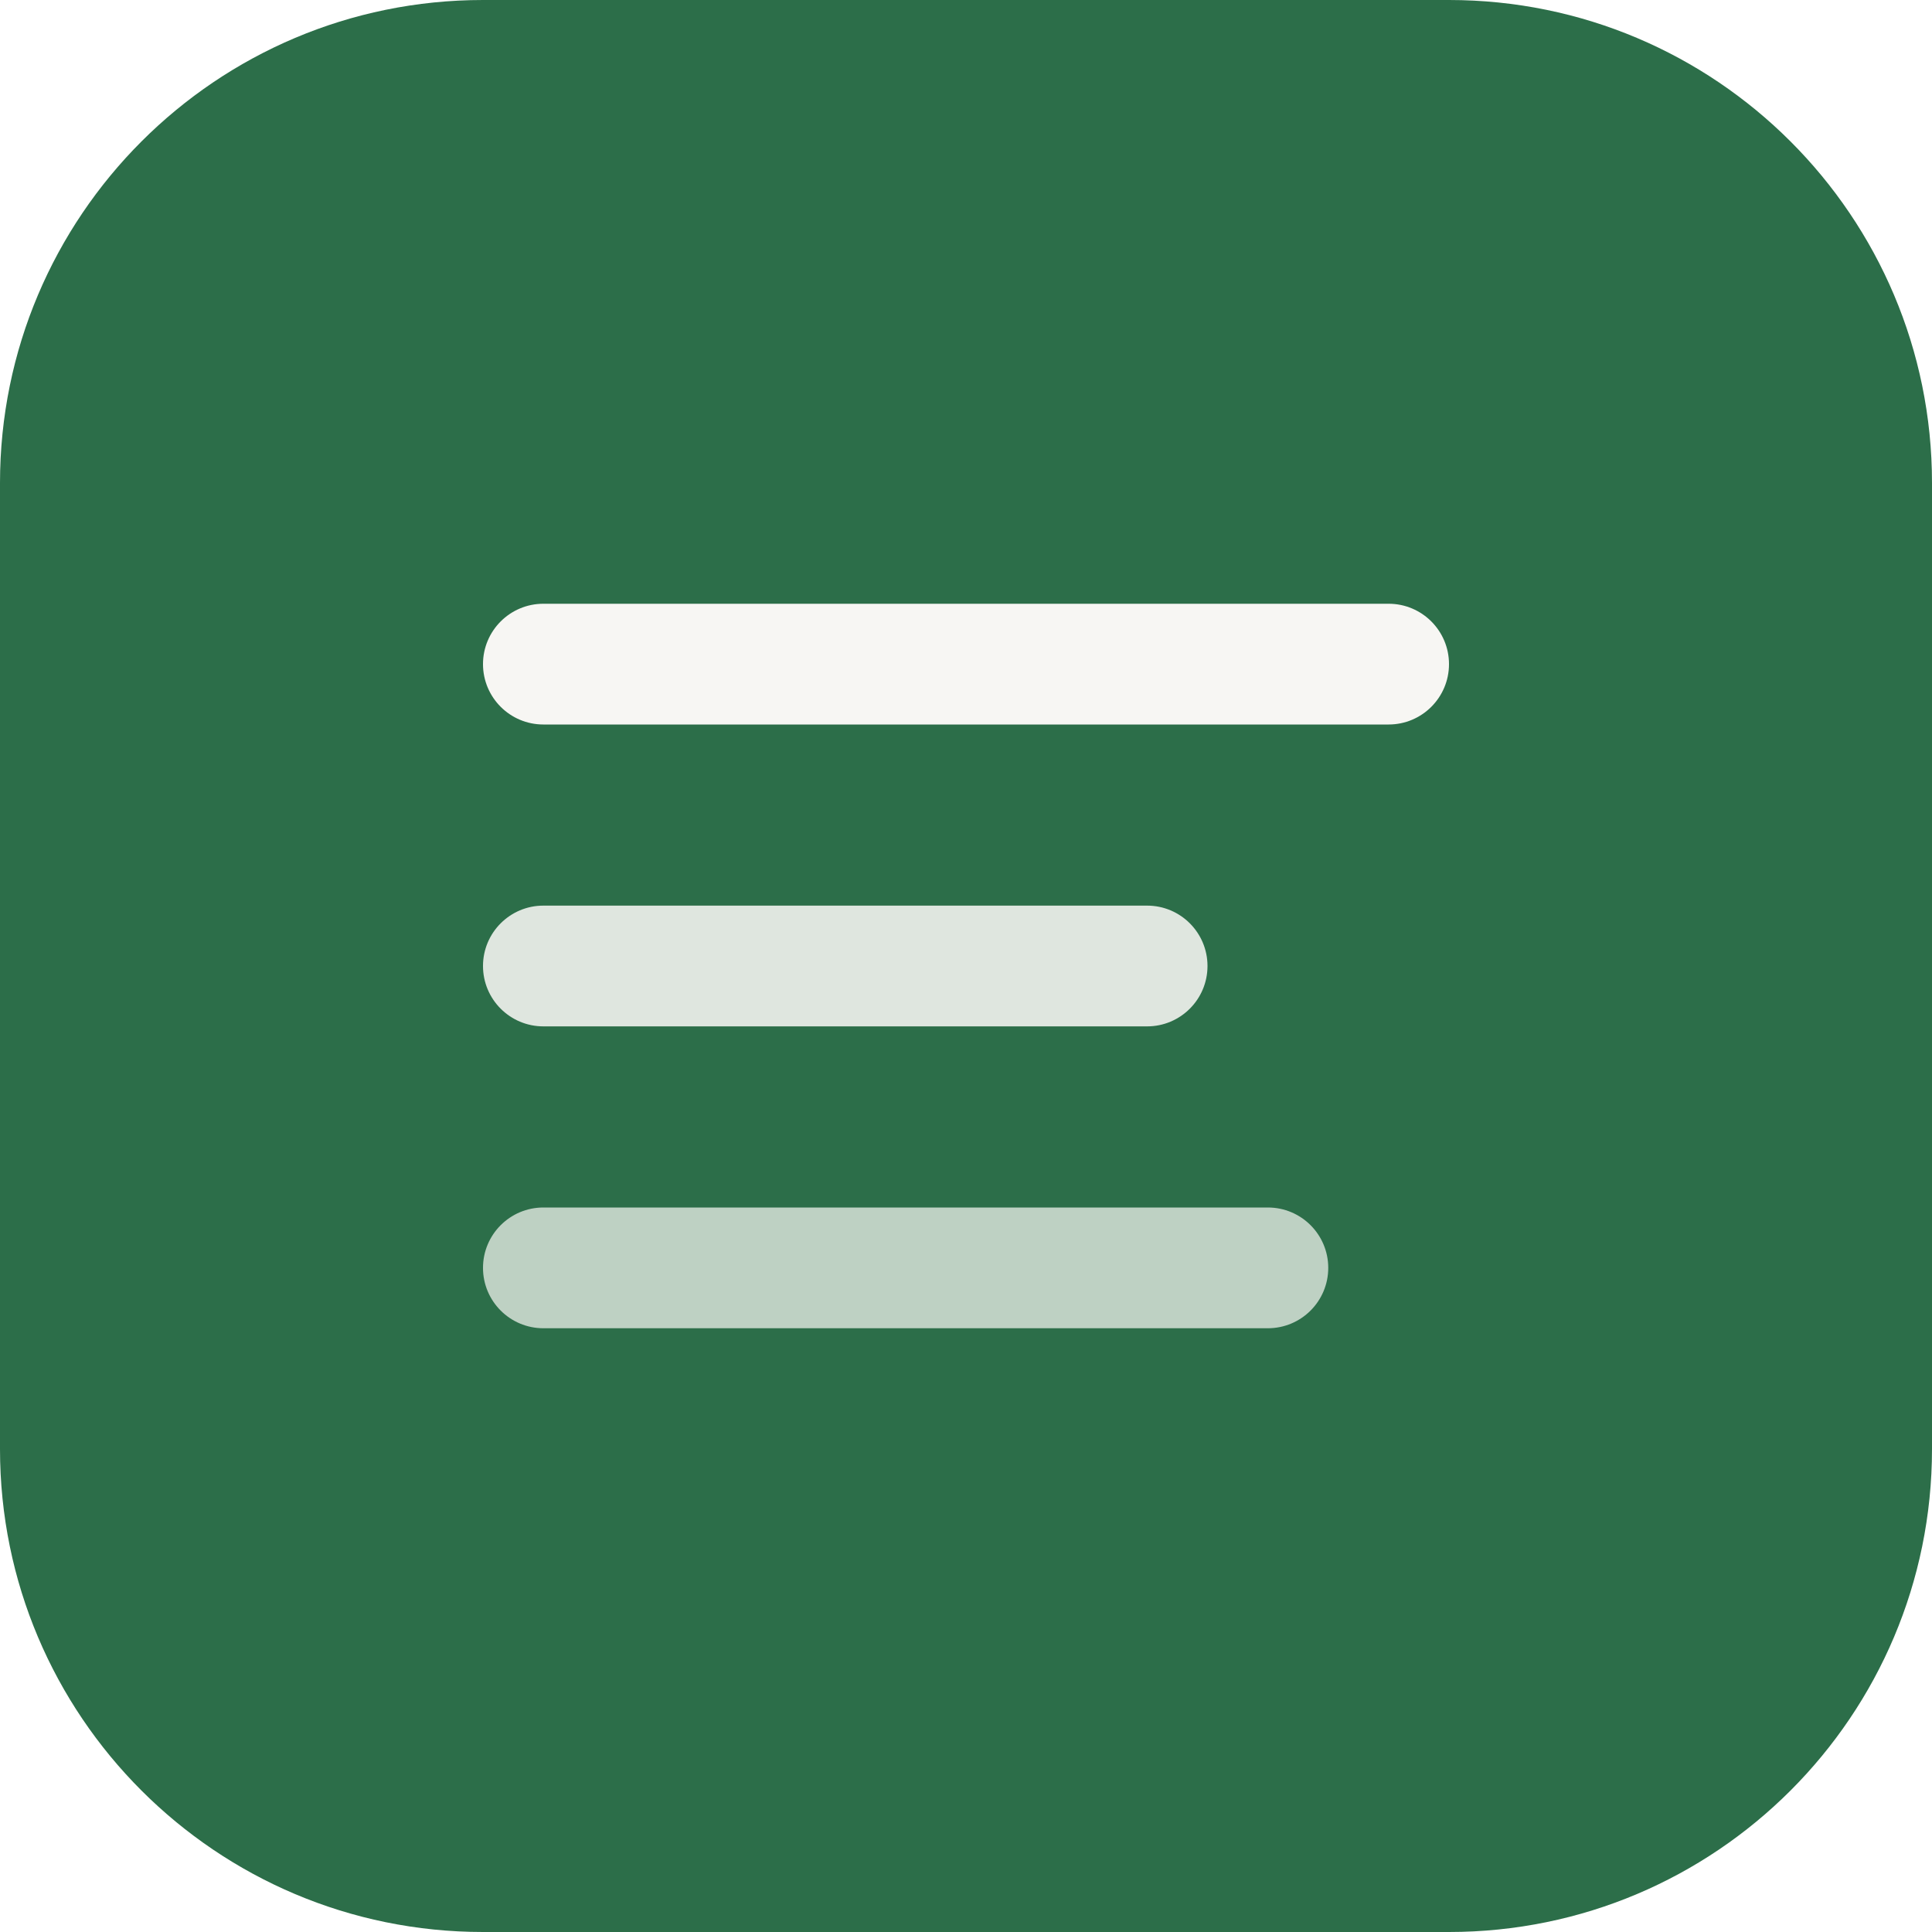
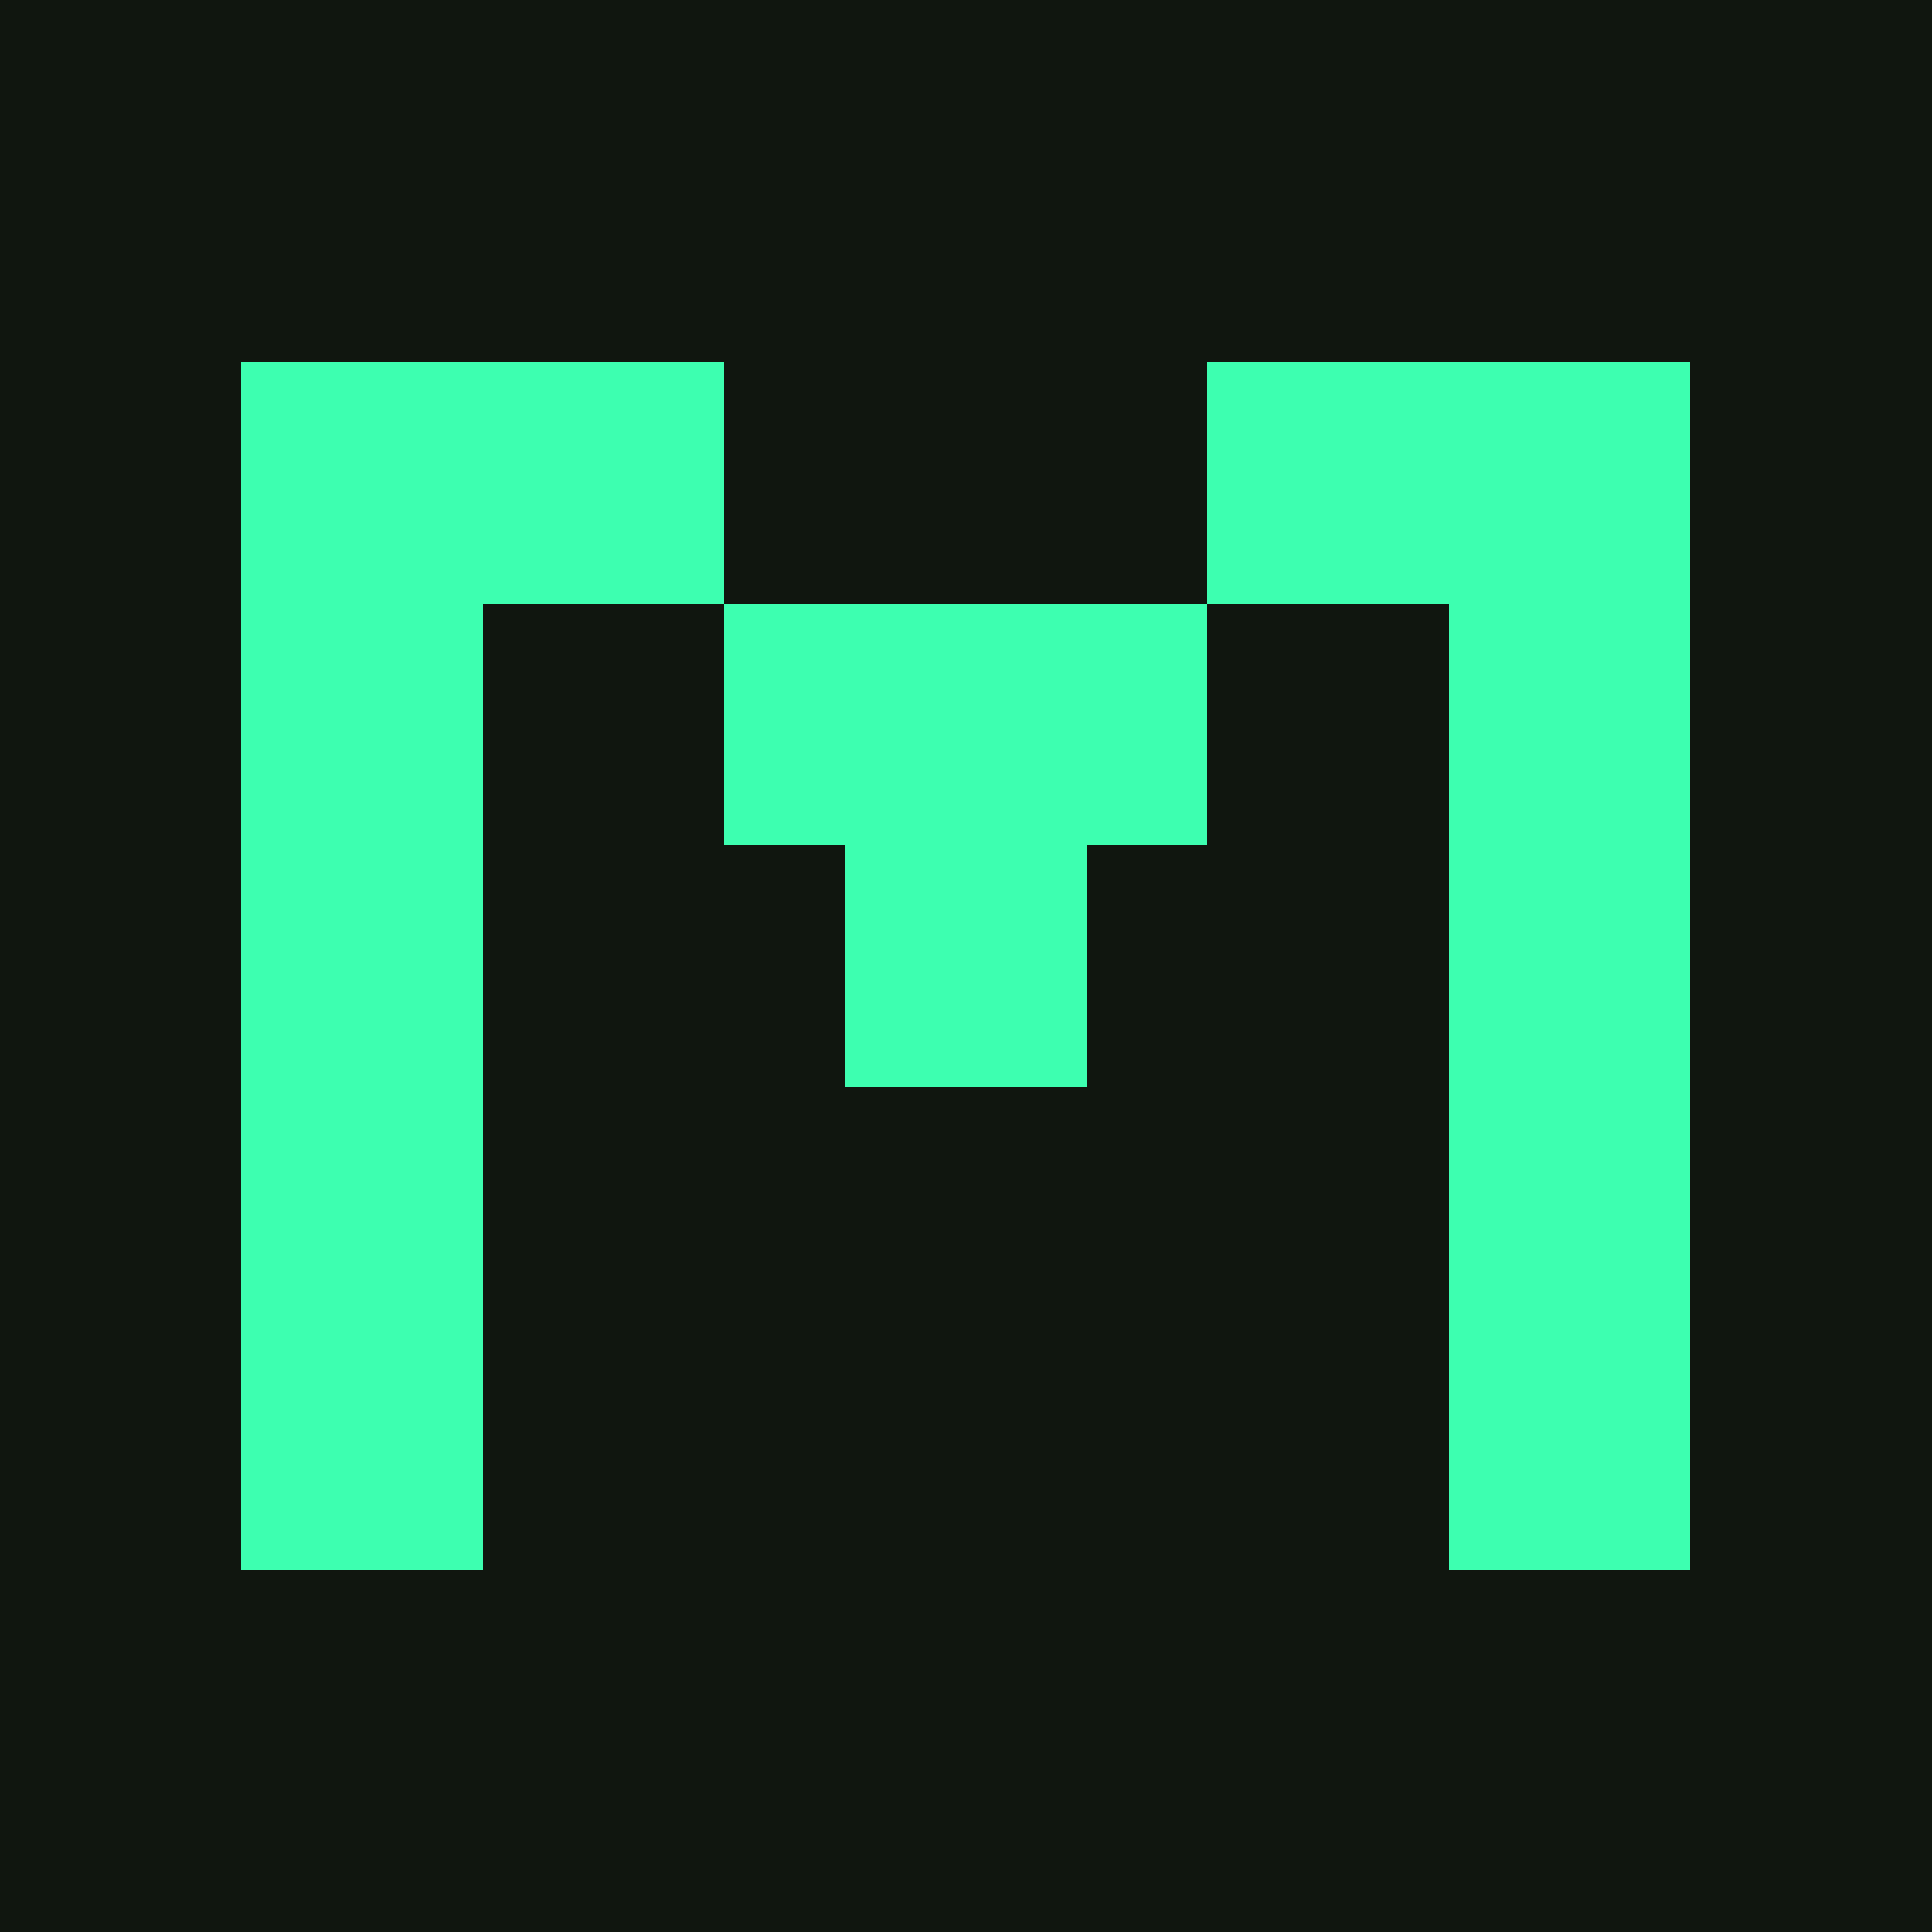
- <svg xmlns="http://www.w3.org/2000/svg" viewBox="0 0 32 32" role="img" aria-label="blog">
-   <rect width="32" height="32" rx="8" fill="#2c6e49" />
-   <rect x="8" y="10" width="16" height="2" rx="1" fill="#f7f6f3" />
-   <rect x="8" y="15" width="12" height="2" rx="1" fill="#f7f6f3" opacity="0.88" />
-   <rect x="8" y="20" width="14" height="2" rx="1" fill="#f7f6f3" opacity="0.72" />
+ <svg xmlns="http://www.w3.org/2000/svg" viewBox="0 0 16 16" shape-rendering="crispEdges" role="img" aria-label="Myla's Blog">
+   <rect width="16" height="16" fill="#10160f" />
+   <g fill="#3dffb0">
+     <rect x="2" y="3" width="2" height="10" />
+     <rect x="12" y="3" width="2" height="10" />
+     <rect x="4" y="3" width="2" height="2" />
+     <rect x="10" y="3" width="2" height="2" />
+     <rect x="6" y="5" width="2" height="2" />
+     <rect x="8" y="5" width="2" height="2" />
+     <rect x="7" y="7" width="2" height="2" />
+   </g>
</svg>
